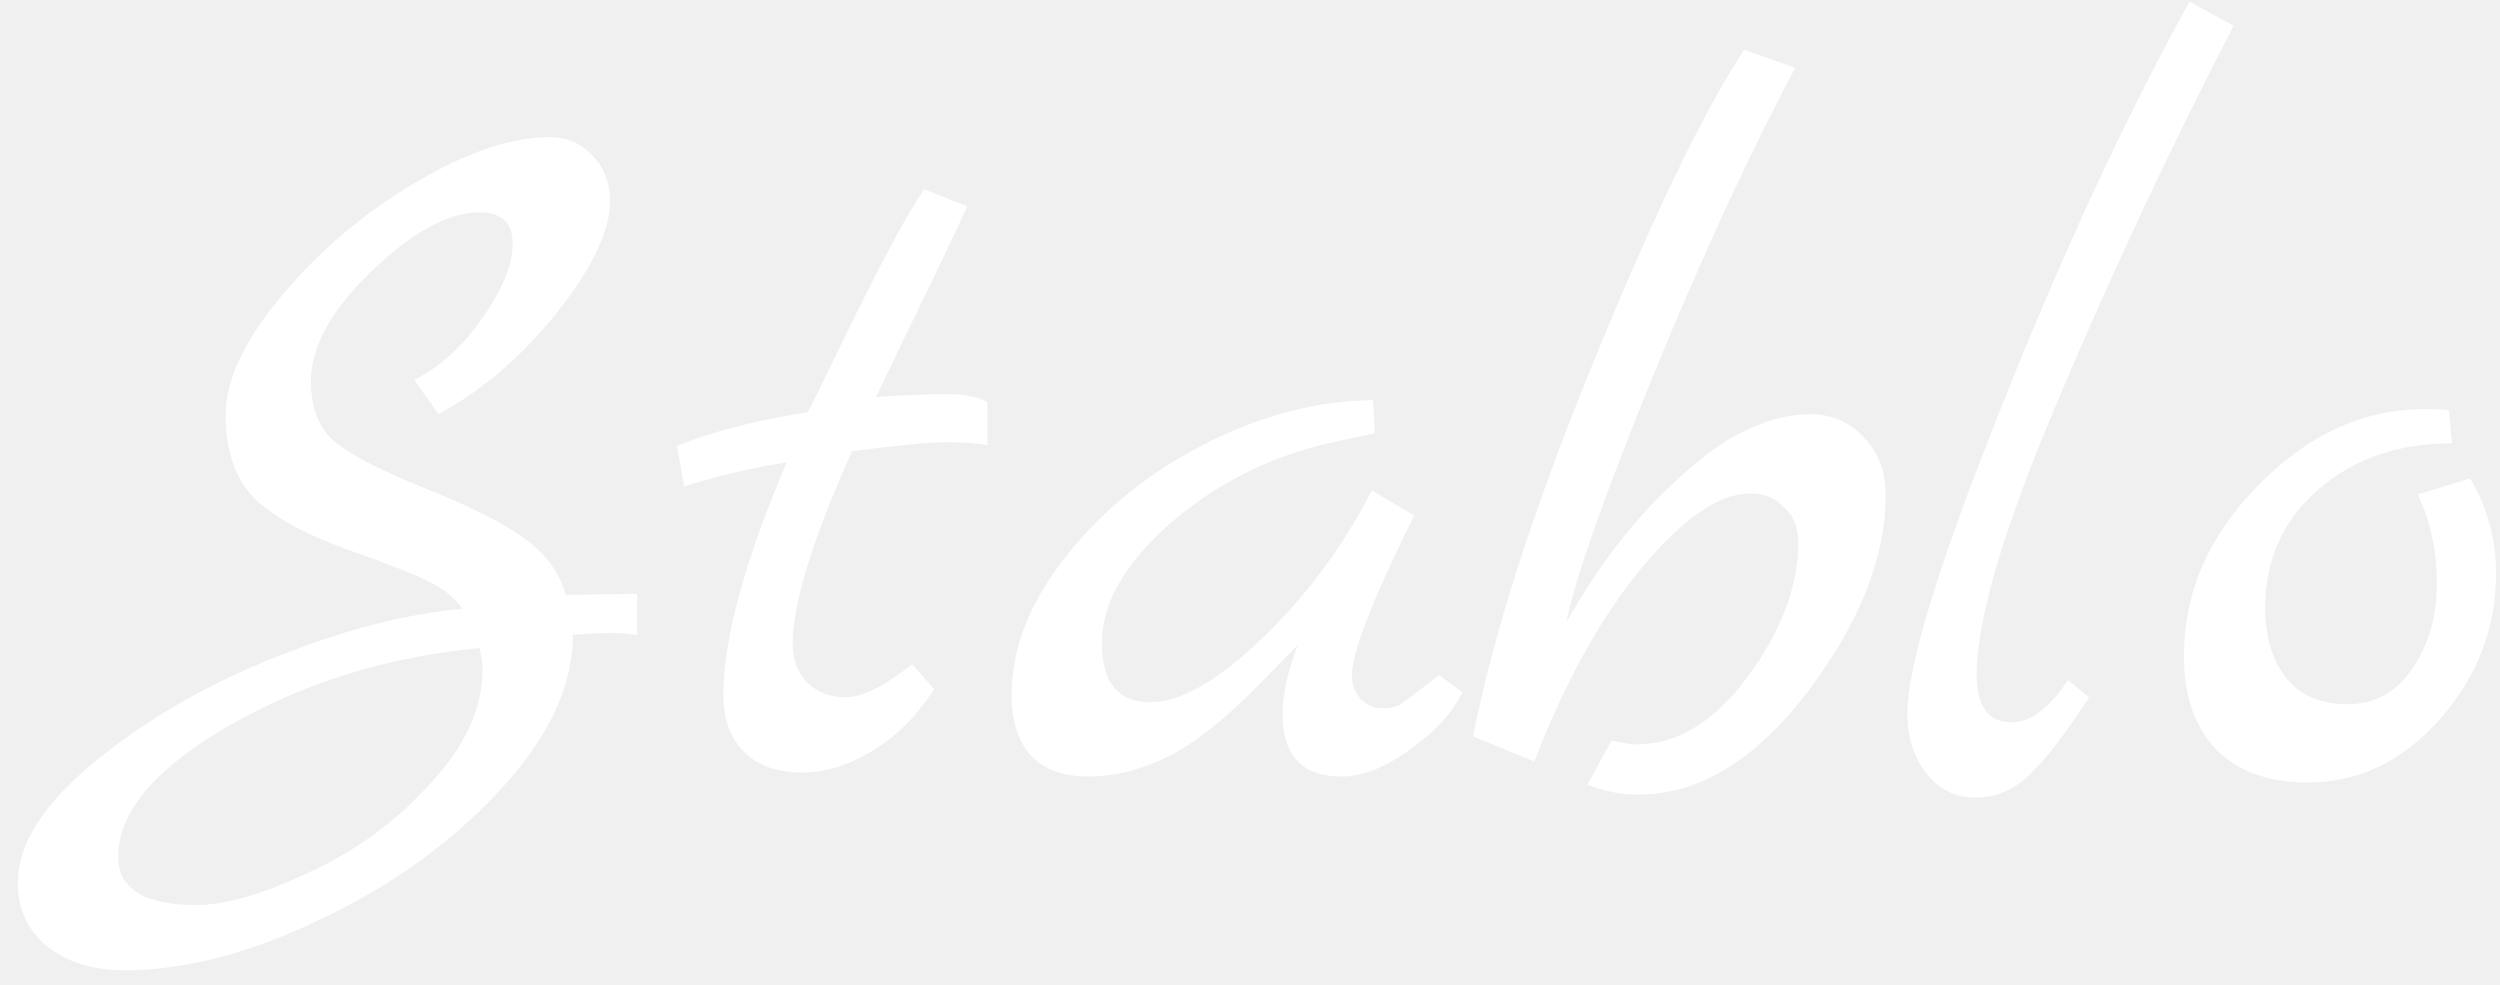
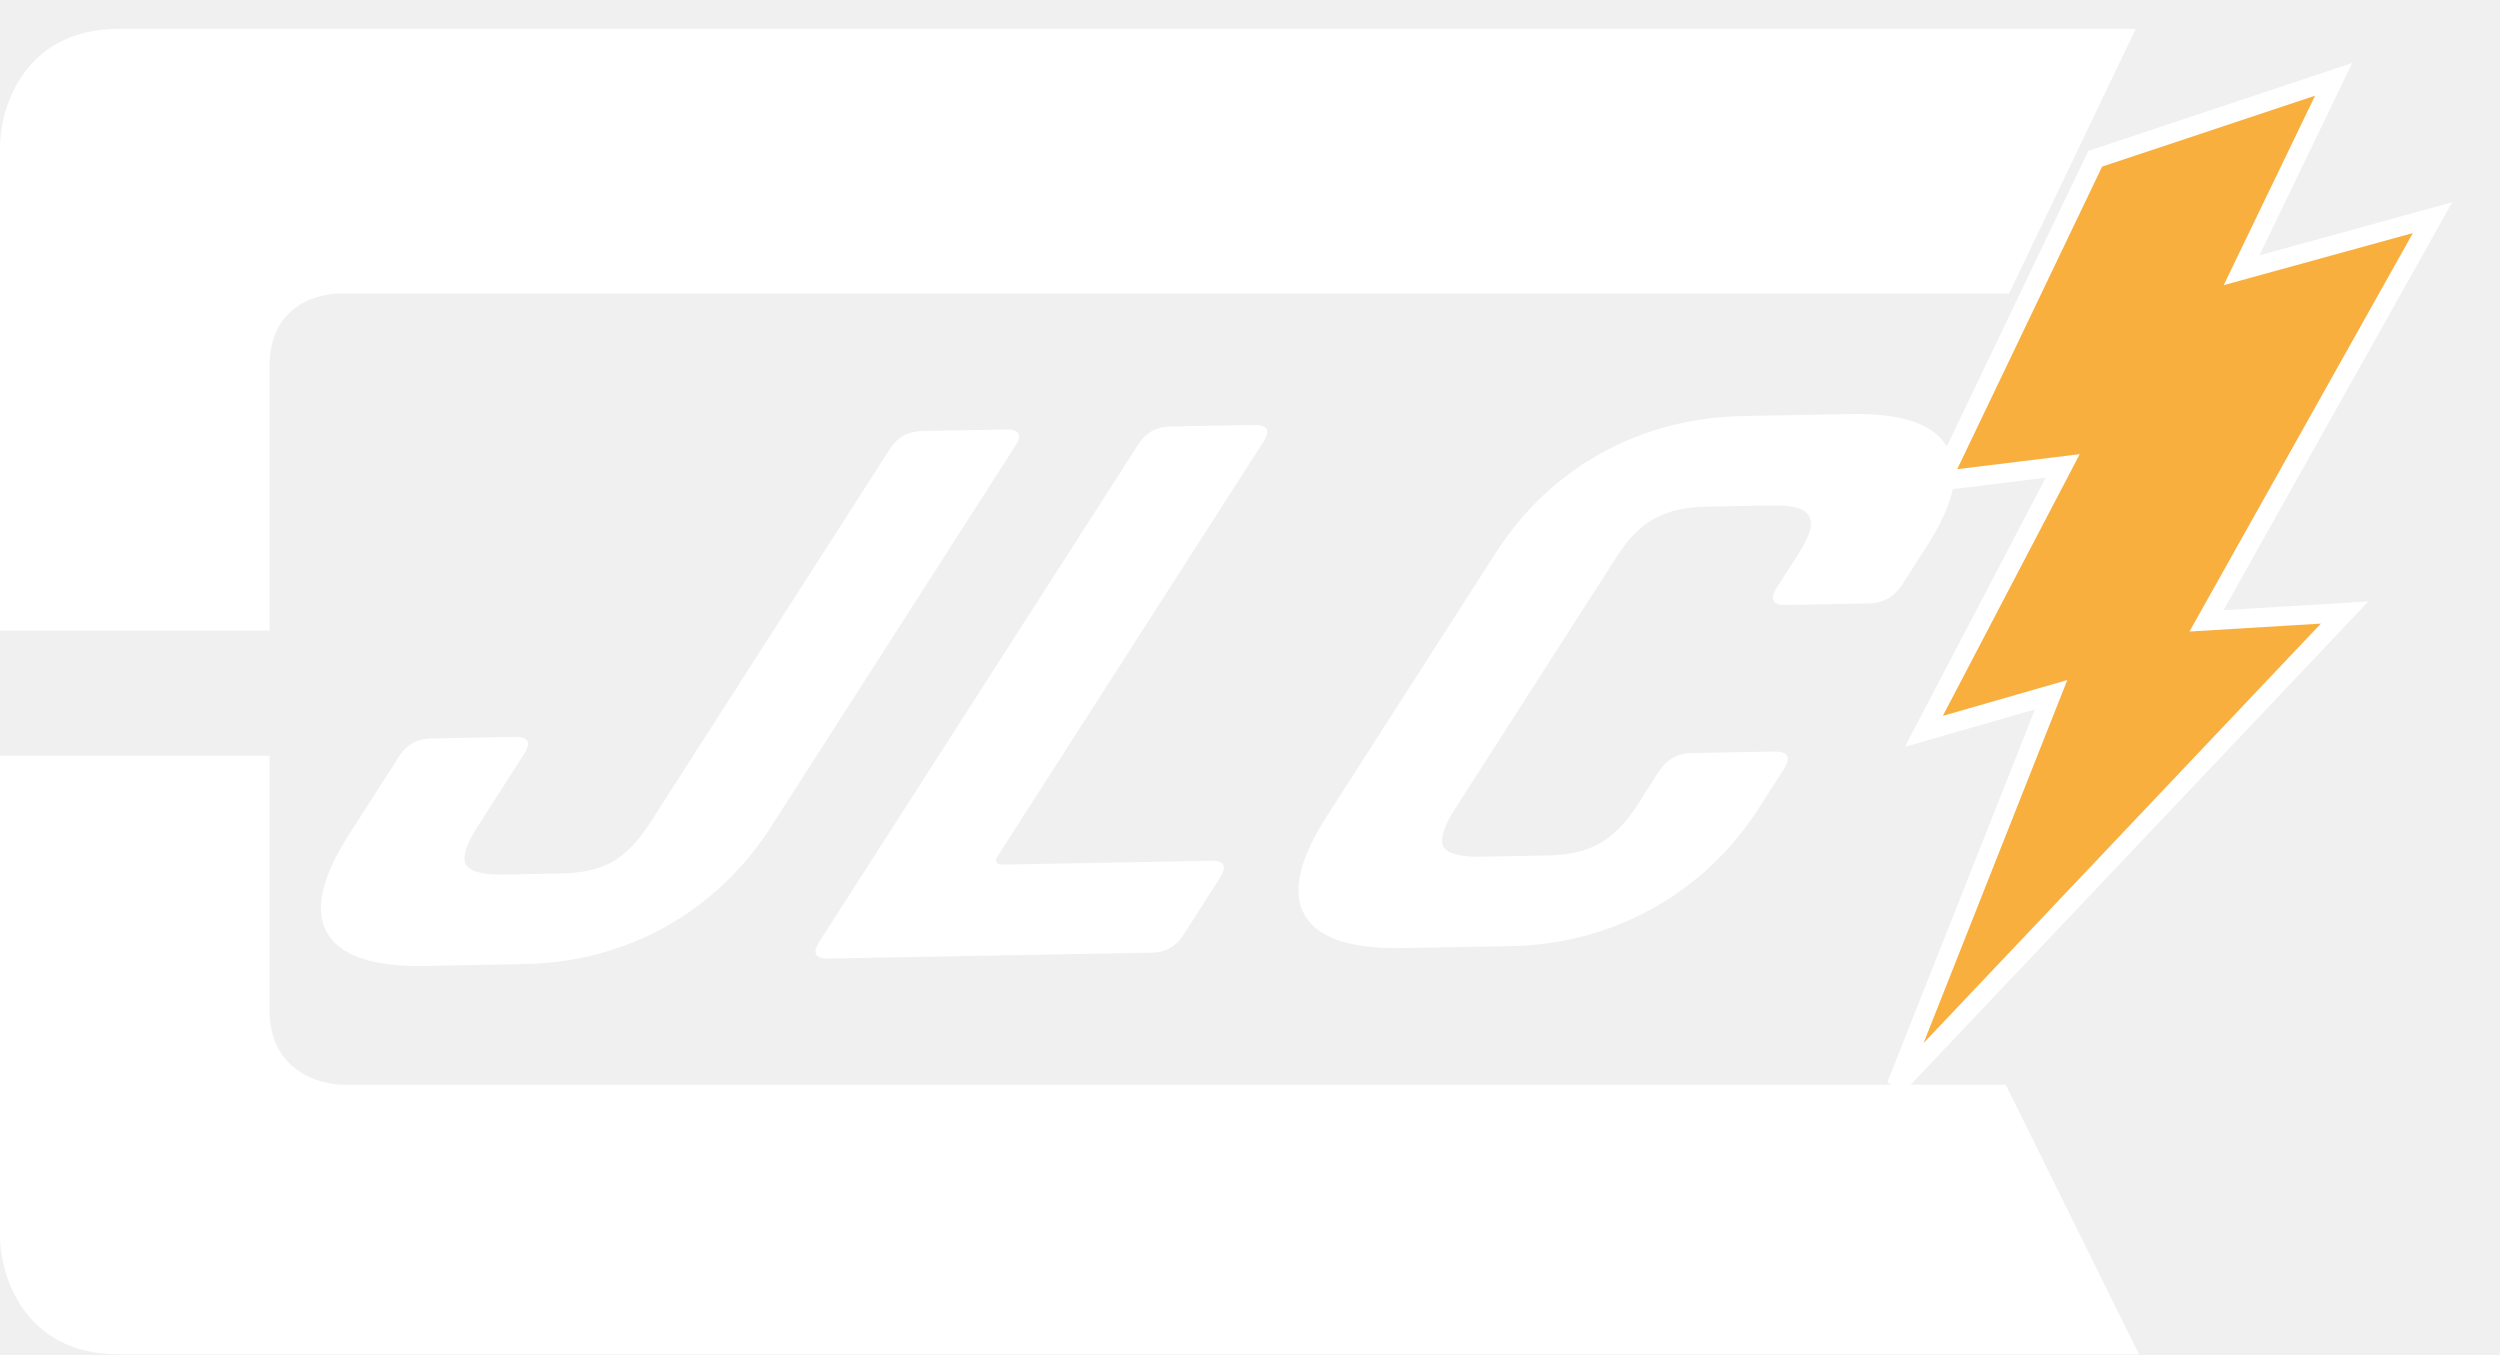
- <svg xmlns="http://www.w3.org/2000/svg" fill="none" height="52" width="132">
-   <path fill="#fff" d="M29.878 31.407l3.763-.053v2.173a9.128 9.128 0 00-1.484-.106c-.565 0-1.201.035-1.908.106 0 2.72-1.307 5.477-3.922 8.268-2.615 2.791-5.777 5.053-9.487 6.784-3.675 1.767-7.102 2.65-10.282 2.65-1.66 0-3.021-.424-4.081-1.272C1.452 49.109.94 47.996.94 46.618c0-2.05 1.36-4.187 4.081-6.413 2.72-2.226 5.9-4.063 9.54-5.512 3.64-1.449 6.925-2.297 9.858-2.544-.353-.53-.901-.99-1.643-1.378-.742-.389-2.261-.99-4.558-1.802-2.297-.848-3.922-1.767-4.876-2.756-.954-1.025-1.431-2.456-1.431-4.293 0-1.837.99-3.94 2.968-6.307a26.924 26.924 0 016.996-5.936c2.72-1.625 5.106-2.438 7.155-2.438.919 0 1.678.336 2.279 1.007.6.636.901 1.431.901 2.385 0 1.555-.936 3.516-2.809 5.883-1.873 2.332-3.957 4.116-6.254 5.353l-1.272-1.802c1.378-.707 2.58-1.802 3.604-3.286 1.06-1.52 1.59-2.827 1.59-3.922 0-1.095-.583-1.643-1.749-1.643-1.66 0-3.569 1.042-5.724 3.127-2.12 2.05-3.18 3.975-3.18 5.777 0 1.237.318 2.208.954 2.915.636.707 2.244 1.59 4.823 2.65 2.58 1.025 4.417 1.943 5.512 2.756 1.095.777 1.82 1.767 2.173 2.968zM6.24 45.24c0 1.696 1.378 2.544 4.134 2.544 1.52 0 3.48-.565 5.883-1.696a19.324 19.324 0 006.413-4.664c1.873-1.979 2.809-4.01 2.809-6.095 0-.247-.053-.618-.159-1.113-4.84.46-9.24 1.82-13.197 4.081-3.922 2.261-5.883 4.576-5.883 6.943zm41.92-10.176l1.167 1.325c-.884 1.378-1.962 2.456-3.233 3.233-1.237.777-2.492 1.166-3.764 1.166-1.271 0-2.279-.353-3.02-1.06-.742-.742-1.114-1.749-1.114-3.021 0-2.968 1.114-7.067 3.34-12.296a37.422 37.422 0 00-5.407 1.272l-.37-2.067-.053-.053c1.766-.742 4.08-1.343 6.942-1.802.283-.53.92-1.82 1.908-3.869 1.98-4.063 3.393-6.696 4.24-7.897l2.28.901c-.354.777-.972 2.085-1.855 3.922a640.967 640.967 0 00-2.968 6.148c1.59-.106 2.844-.159 3.763-.159.918 0 1.625.141 2.12.424v2.279c-.495-.106-1.22-.159-2.174-.159-.918 0-2.579.159-4.982.477-2.084 4.664-3.127 8.056-3.127 10.176 0 .813.248 1.484.742 2.014.53.53 1.22.795 2.068.795.883 0 2.049-.583 3.498-1.749zm27.83.583l1.219.901c-.495 1.06-1.414 2.067-2.756 3.021-1.308.954-2.509 1.431-3.604 1.431-2.085 0-3.127-1.095-3.127-3.286 0-1.025.265-2.244.795-3.657l-1.961 2.014c-1.908 1.943-3.569 3.25-4.982 3.922-1.378.671-2.739 1.007-4.081 1.007-1.343 0-2.368-.371-3.074-1.113-.672-.777-1.007-1.837-1.007-3.18 0-2.473.954-4.911 2.862-7.314 1.908-2.438 4.346-4.417 7.314-5.936 2.968-1.52 5.936-2.297 8.904-2.332l.106 1.749-2.226.477c-3.216.707-6.06 2.12-8.533 4.24-2.438 2.12-3.657 4.24-3.657 6.36 0 2.085.848 3.127 2.544 3.127 1.59 0 3.55-1.113 5.883-3.339 2.332-2.226 4.275-4.84 5.83-7.844l2.226 1.325c-2.191 4.417-3.286 7.226-3.286 8.427 0 .495.159.919.477 1.272.353.318.689.477 1.007.477.353 0 .583-.018.689-.053l.318-.106c.106-.07.23-.159.37-.265.177-.106.319-.212.425-.318l.636-.477c.282-.212.512-.389.689-.53zm11.434-9.222c1.696-1.731 3.18-2.915 4.452-3.551 1.308-.671 2.527-1.007 3.657-1.007 1.166 0 2.12.406 2.862 1.219.778.777 1.166 1.802 1.166 3.074 0 3.286-1.378 6.749-4.134 10.388-2.756 3.604-5.724 5.406-8.904 5.406a6.958 6.958 0 01-2.703-.53l1.272-2.332c.566.141 1.007.212 1.325.212 2.156 0 4.117-1.201 5.883-3.604 1.767-2.403 2.65-4.77 2.65-7.102 0-.742-.247-1.343-.742-1.802-.459-.495-1.06-.742-1.802-.742-1.625 0-3.533 1.307-5.724 3.922-2.155 2.615-4.045 6.024-5.67 10.229l-3.234-1.325c1.06-5.406 3.18-11.996 6.36-19.769 3.18-7.773 5.83-13.268 7.95-16.483l2.703.954c-2.332 4.346-4.823 9.734-7.473 16.165-2.614 6.43-4.151 10.794-4.61 13.091 1.448-2.544 3.02-4.682 4.716-6.413zm21.766 9.487l1.113.901c-1.202 1.873-2.244 3.233-3.127 4.081-.848.813-1.802 1.219-2.862 1.219s-1.926-.424-2.597-1.272c-.672-.848-1.007-1.908-1.007-3.18 0-2.473 1.625-7.791 4.876-15.953 3.25-8.197 6.589-15.405 10.017-21.624l2.332 1.272a281.978 281.978 0 00-9.381 20.034c-2.792 6.607-4.187 11.36-4.187 14.257 0 1.66.618 2.491 1.855 2.491.989 0 1.978-.742 2.968-2.226zm21.225-10.653c.919 1.52 1.378 3.198 1.378 5.035 0 2.862-.989 5.424-2.968 7.685-1.978 2.226-4.31 3.339-6.996 3.339-2.049 0-3.657-.583-4.823-1.749-1.13-1.201-1.696-2.844-1.696-4.929 0-3.357 1.308-6.36 3.922-9.01 2.615-2.685 5.548-4.028 8.798-4.028.601 0 1.025.018 1.272.053l.159 1.749c-2.826 0-5.176.813-7.049 2.438-1.872 1.625-2.809 3.71-2.809 6.254 0 1.52.371 2.756 1.113 3.71.742.919 1.82 1.378 3.233 1.378 1.449 0 2.597-.636 3.445-1.908.848-1.272 1.272-2.756 1.272-4.452 0-1.731-.335-3.304-1.007-4.717l2.756-.848z" />
+ <svg xmlns="http://www.w3.org/2000/svg" fill="none" class="h-20 sm:h-28" viewBox="0 0 779 422">
+   <path fill="#F8AF3E" stroke="#fff" stroke-width="6" d="m639.134 216.476-48.263 121.893 139.714-147.507-43.045 2.598 70.447-125.639-59.509 16.386 28.673-59.472-74.289 24.739-48.065 100.365 37.943-4.656-43.263 82.7 39.657-11.407Z" />
+   <path fill="#fff" d="M0 196.5h84V114c0-19.2 15.667-23 23.5-22.5H626L665.5 9H37C7.4 9 0 33.666 0 46v150.5ZM0 385V235.5h84V315c0 18.4 15.333 23 23 23h518l41.5 84H37c-29.6 0-37-24.667-37-37Z" />
+   <path fill="#fff" d="m287.54 134.298 25.749-.47c4.292-.079 5.335 1.601 3.13 5.039l-76.072 118.609c-8.599 13.408-19.663 23.888-33.191 31.44-13.418 7.38-28.096 11.216-44.036 11.507l-30.654.559c-16.144.295-26.295-3.087-30.452-10.147-4.156-7.059-1.88-17.378 6.83-30.958l15.545-24.238c2.315-3.61 5.618-5.454 9.91-5.532l26.055-.476c4.292-.078 5.28 1.688 2.965 5.298l-14.553 22.69c-3.528 5.501-4.735 9.43-3.622 11.788 1.427 2.183 5.309 3.216 11.644 3.1l18.086-.33c6.539-.119 11.854-1.32 15.943-3.604 4.201-2.455 8.065-6.433 11.593-11.933l74.914-116.804c2.315-3.61 5.721-5.456 10.216-5.538Zm71.604 162.546-100.85 1.841c-4.291.079-5.279-1.687-2.964-5.297l99.389-154.965c2.315-3.61 5.619-5.454 9.91-5.533l26.056-.475c4.291-.079 5.28 1.687 2.964 5.297l-82.687 128.923c-1.212 1.891-.592 2.814 1.86 2.769l64.679-1.181c4.087-.074 4.918 1.779 2.492 5.561l-11.245 17.534c-2.315 3.609-5.517 5.452-9.604 5.526Zm111.34-2.032-33.413.61c-16.144.294-26.294-3.088-30.451-10.147s-1.881-17.379 6.829-30.959l52.423-81.737c8.71-13.58 19.774-24.06 33.192-31.44 13.417-7.38 28.198-11.217 44.343-11.512l33.412-.61c15.94-.291 25.933 3.179 29.98 10.41 4.361 7.056 2.242 17.287-6.358 30.695l-7.772 12.119c-2.426 3.782-5.886 5.714-10.382 5.796l-25.749.47c-4.292.078-5.225-1.773-2.799-5.555l6.78-10.572c3.528-5.501 4.578-9.342 3.15-11.525-1.113-2.358-4.939-3.477-11.478-3.358l-20.845.381c-6.335.116-11.705 1.403-16.109 3.862-4.09 2.283-7.899 6.175-11.427 11.675l-50.439 78.643c-3.528 5.501-4.735 9.43-3.622 11.789 1.428 2.182 5.309 3.215 11.644 3.1l20.845-.381c6.539-.119 11.854-1.32 15.944-3.604 4.404-2.458 8.37-6.438 11.898-11.939l6.781-10.572c2.425-3.781 5.784-5.711 10.075-5.79l25.749-.47c4.496-.082 5.531 1.768 3.106 5.55l-7.773 12.119c-8.599 13.408-19.765 23.889-33.498 31.445-13.418 7.38-28.096 11.216-44.036 11.507Z" />
</svg>
